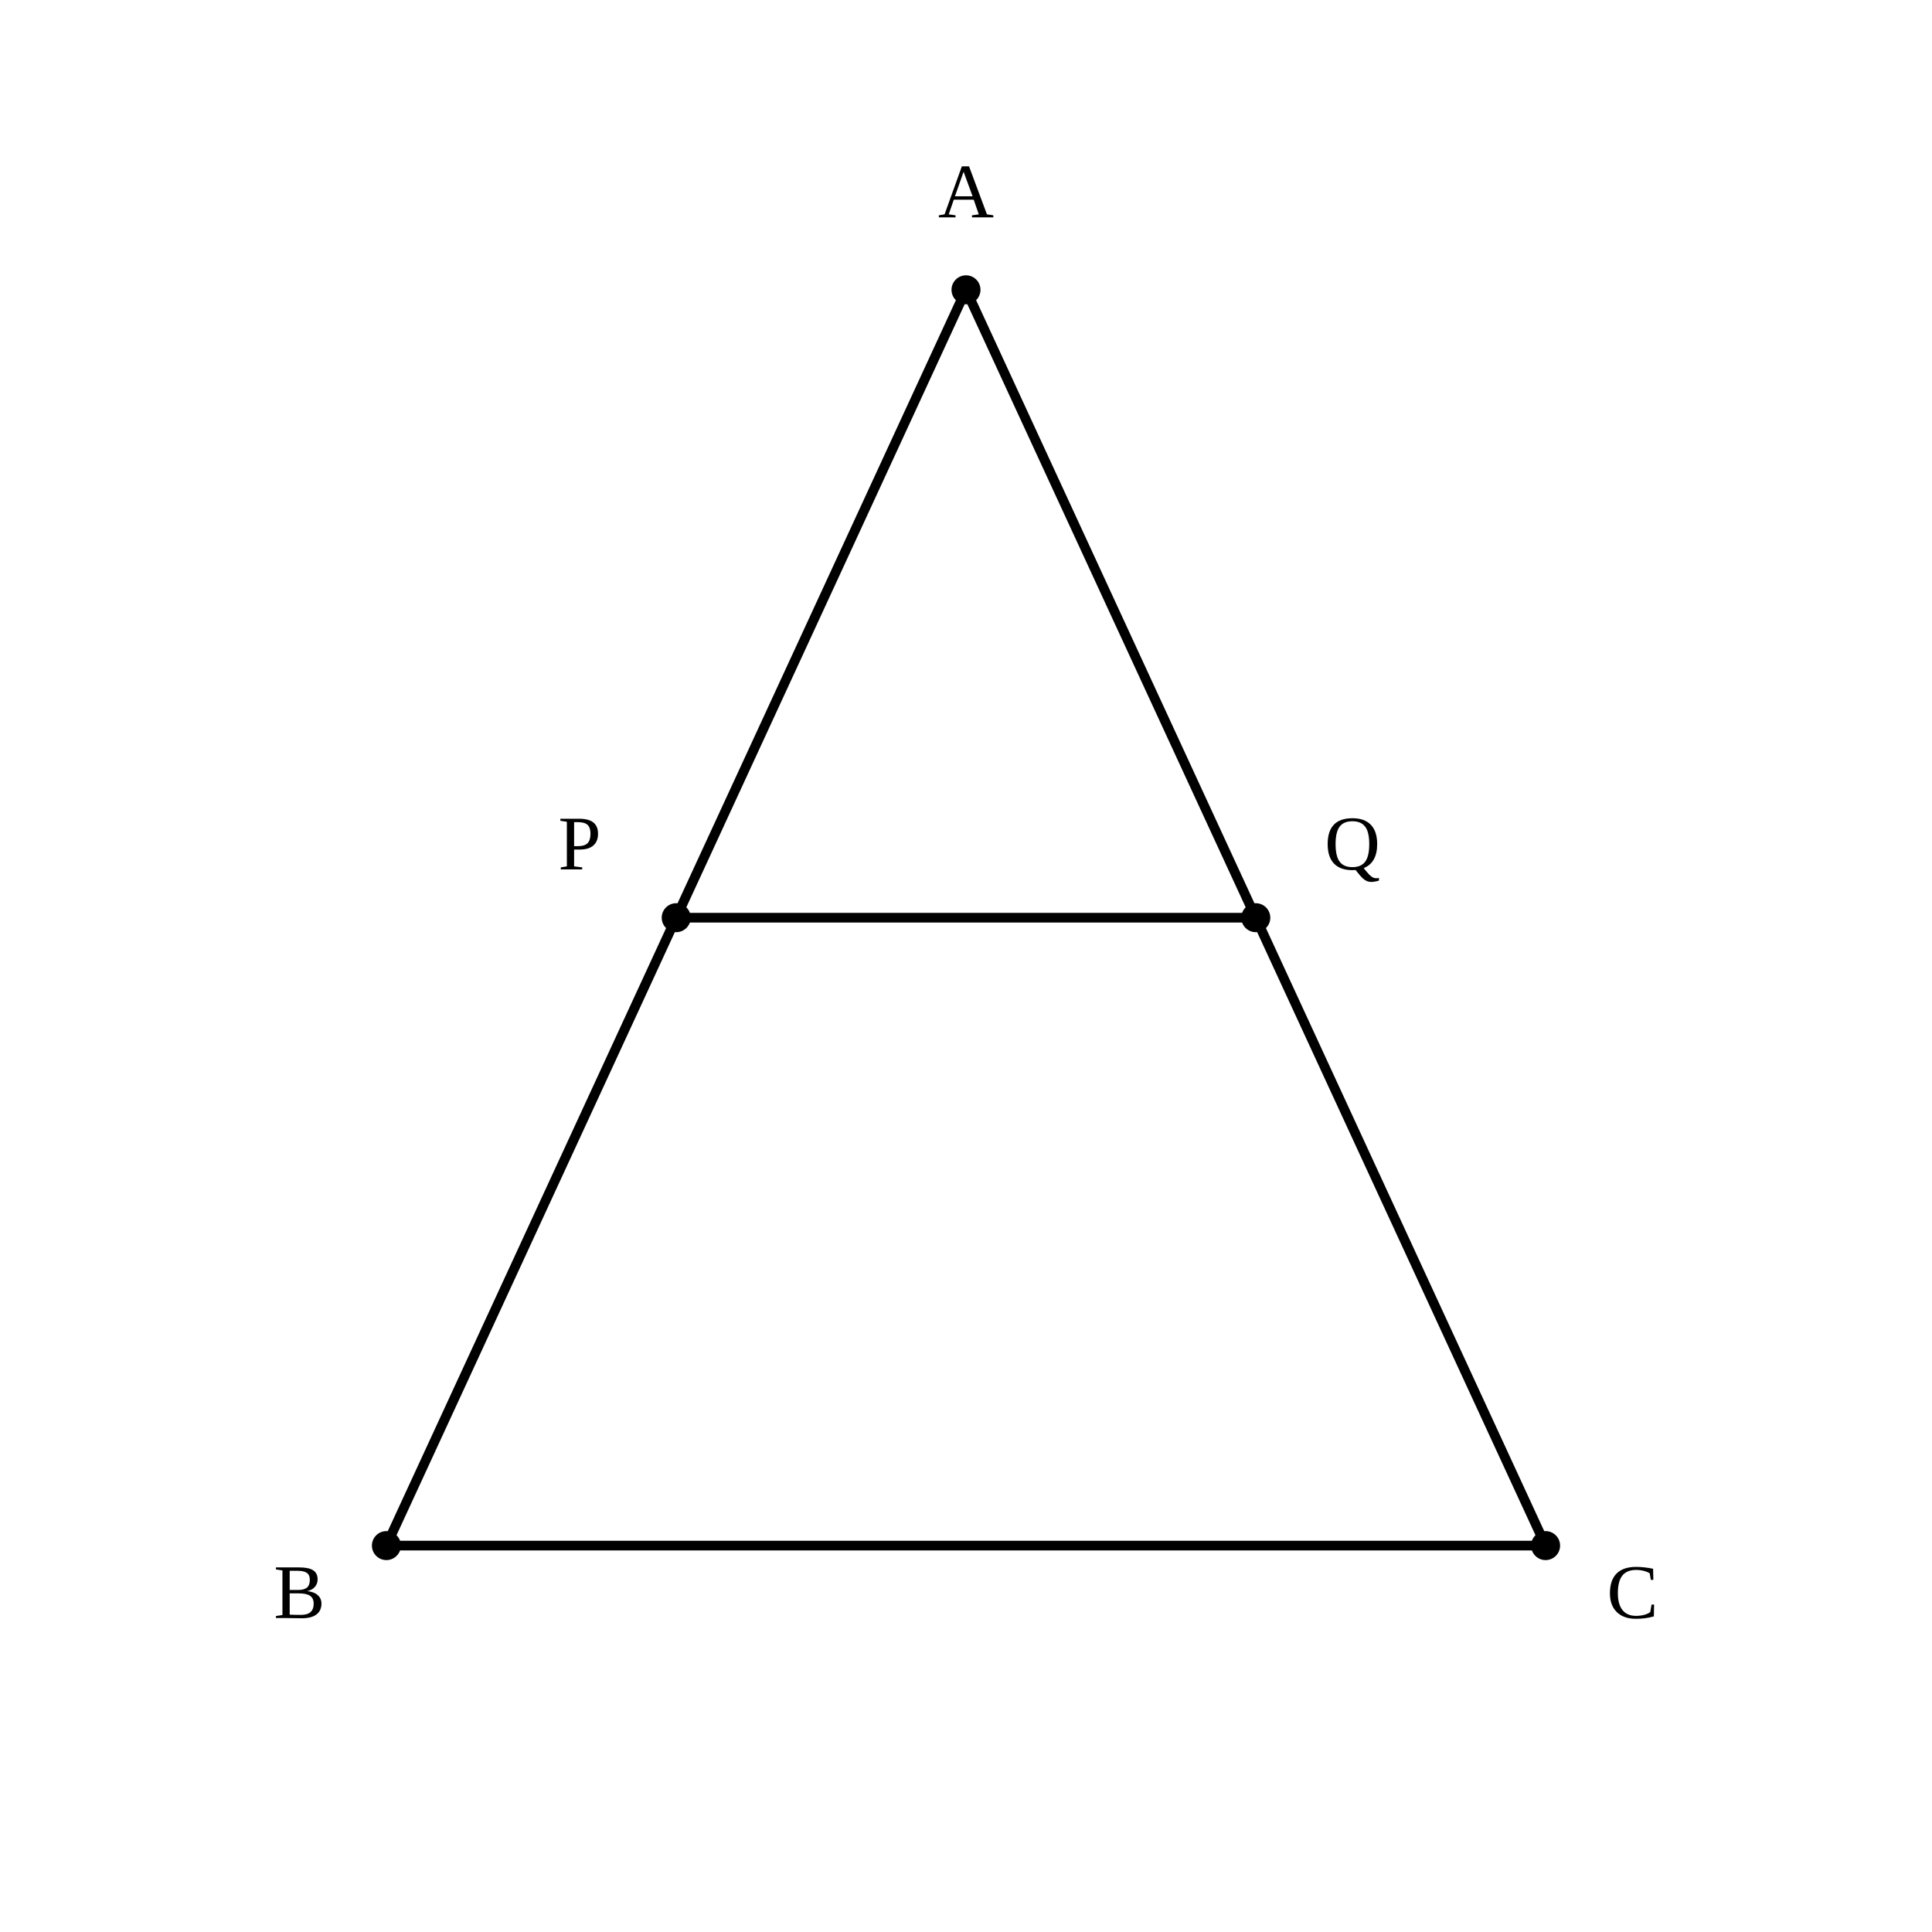
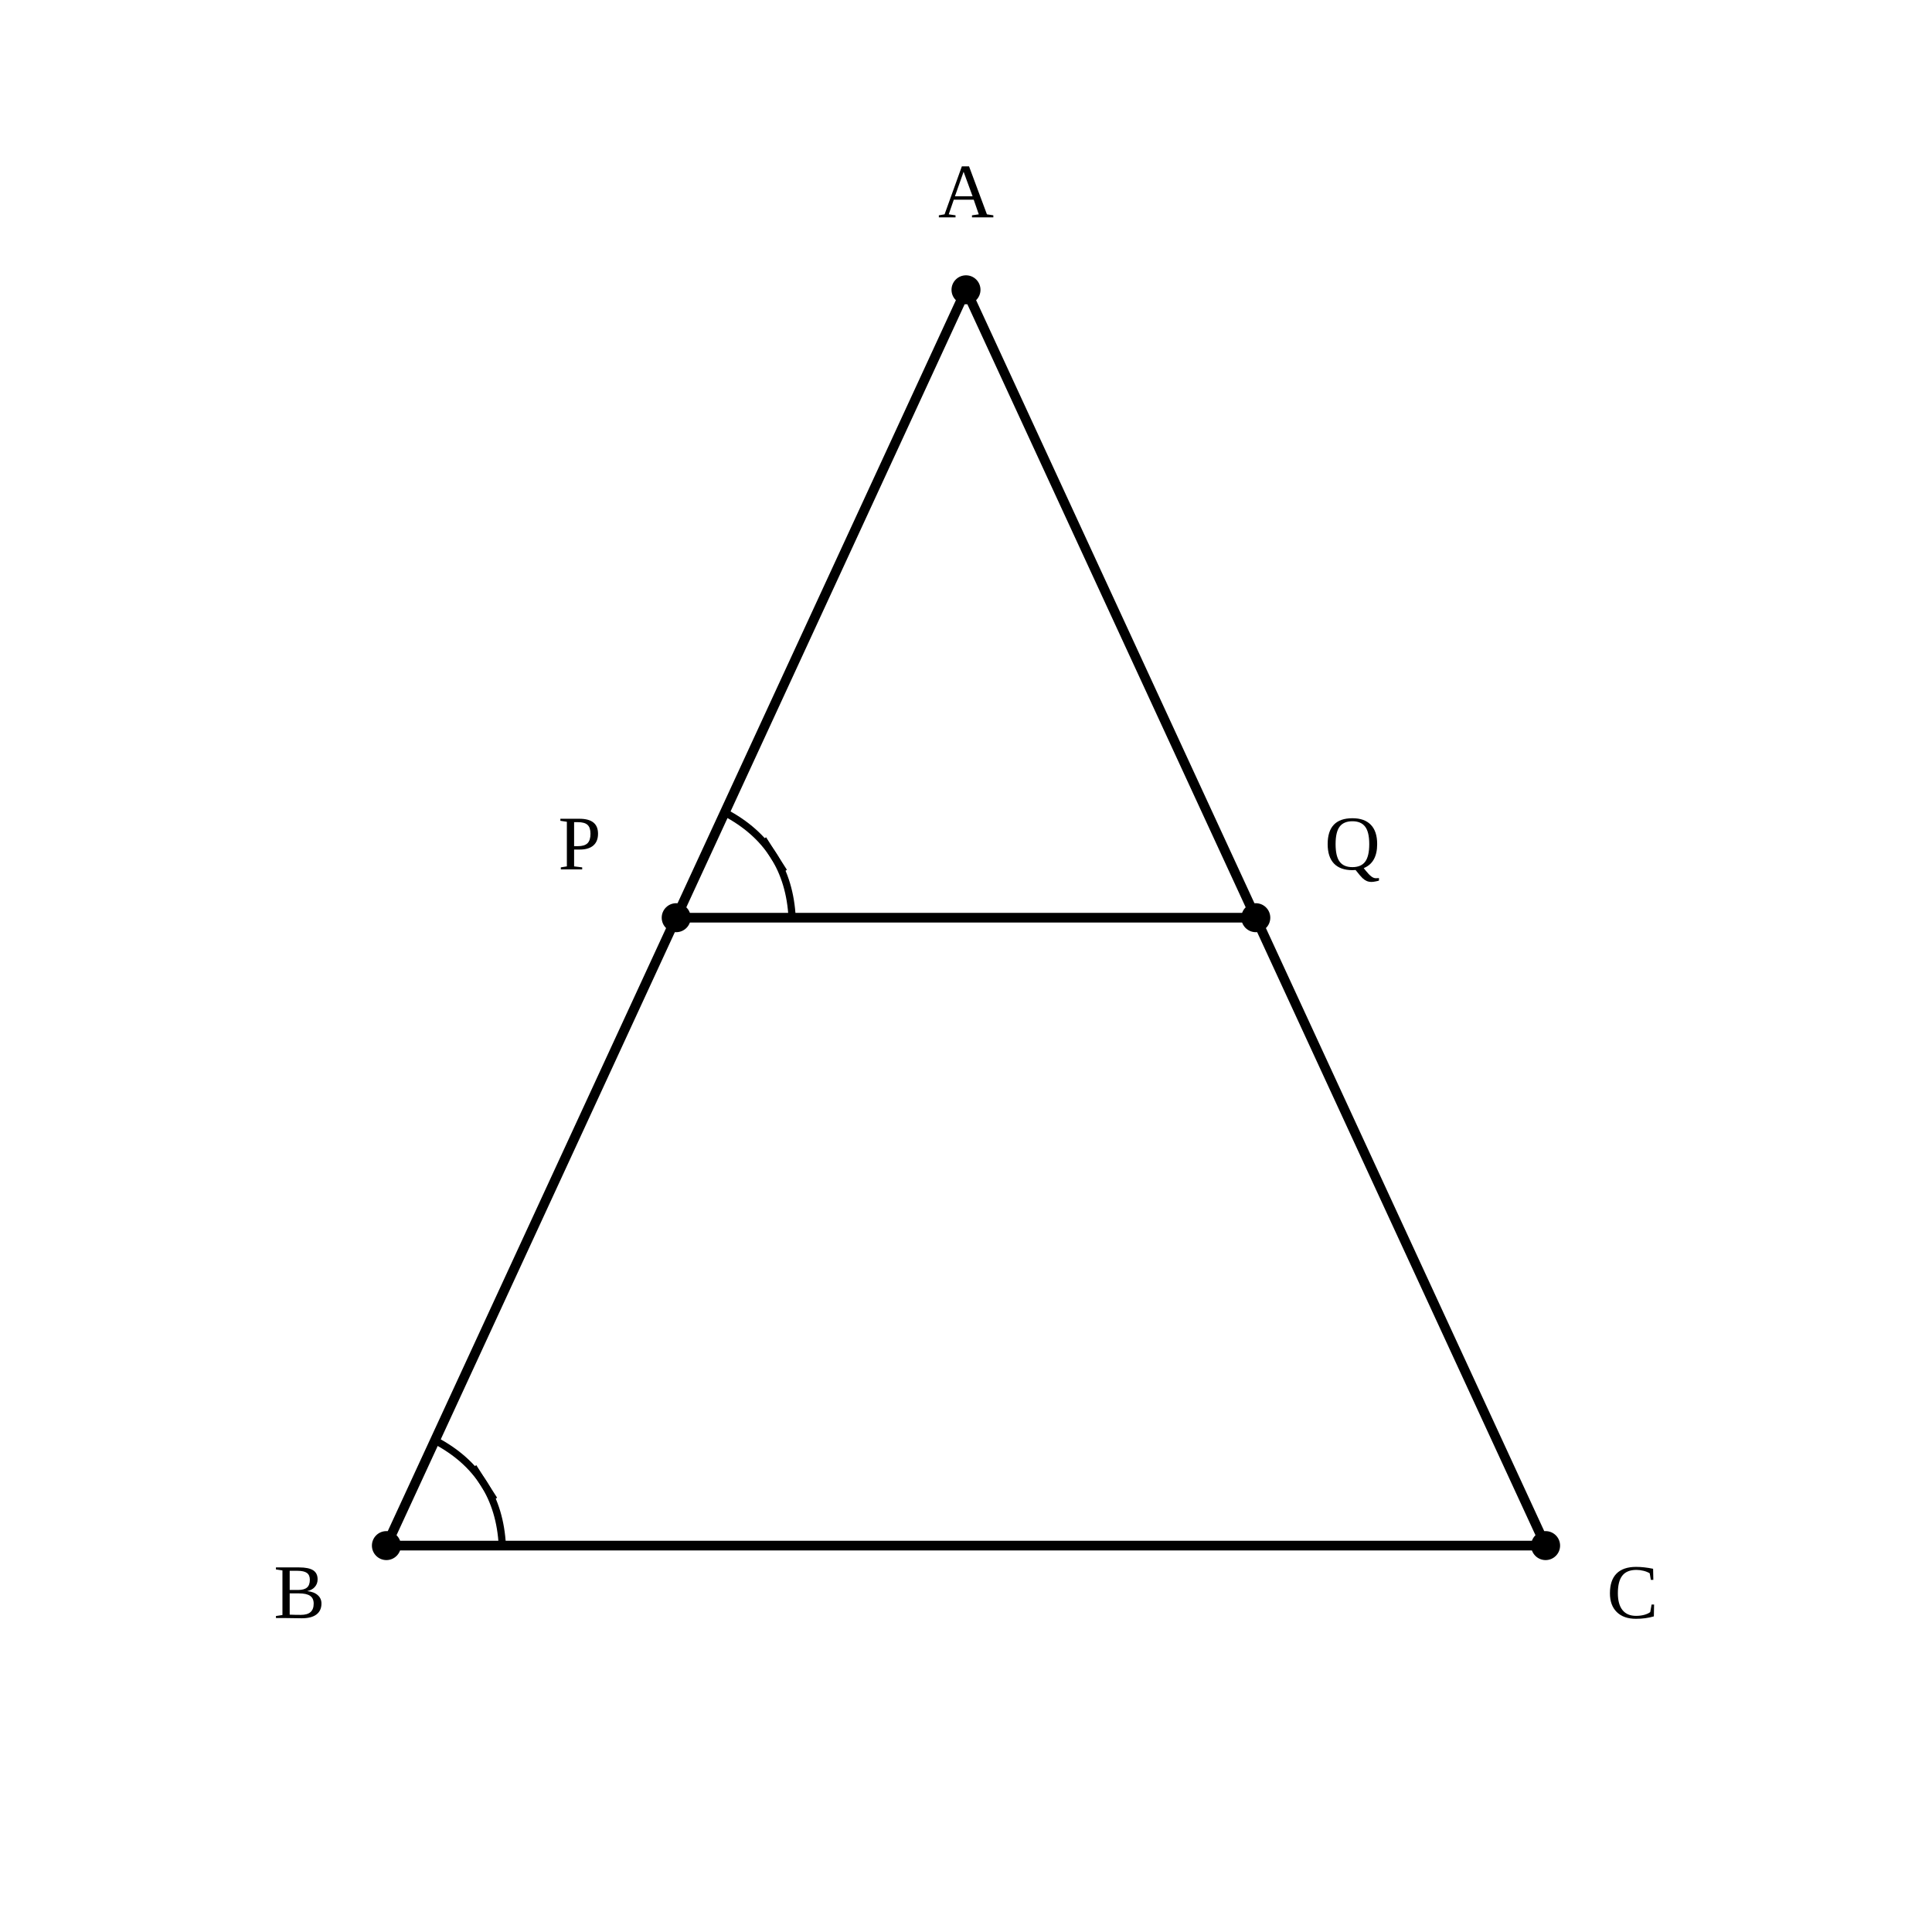
- <svg xmlns="http://www.w3.org/2000/svg" viewBox="0 0 400 400" role="img" aria-label="三角形ABCの辺AB、AC上の点P、QをPQがBCと平行になるようにとると、三角形APQと三角形ABCが相似になることを示す図">
+ <svg xmlns="http://www.w3.org/2000/svg" viewBox="0 0 400 400" role="img" aria-label="三角形ABCの辺AB、AC上の点P、QをPQがBCと平行になるようにとると、三角形APQと三角形ABCが相似になることを示す図。∠APQと∠ABCが同じ位置にある同位角であることを弧の印で示している">
  <polygon points="200,60 80,320 320,320" fill="none" stroke="currentColor" stroke-width="2" />
  <line x1="140" y1="190" x2="260" y2="190" stroke="currentColor" stroke-width="2" />
  <circle cx="200" cy="60" r="3" fill="currentColor" />
  <circle cx="80" cy="320" r="3" fill="currentColor" />
  <circle cx="320" cy="320" r="3" fill="currentColor" />
  <circle cx="140" cy="190" r="3" fill="currentColor" />
  <circle cx="260" cy="190" r="3" fill="currentColor" />
  <text x="200" y="45" font-size="16" text-anchor="middle" fill="currentColor">A</text>
  <text x="62" y="335" font-size="16" text-anchor="middle" fill="currentColor">B</text>
  <text x="338" y="335" font-size="16" text-anchor="middle" fill="currentColor">C</text>
  <text x="120" y="180" font-size="16" text-anchor="middle" fill="currentColor">P</text>
  <text x="280" y="180" font-size="16" text-anchor="middle" fill="currentColor">Q</text>
+   <path d="M150.06,168.21 Q163.24,175.13 164,190" fill="none" stroke="currentColor" stroke-width="1.5" />
+   <line x1="157.98" y1="173.75" x2="162.29" y2="180.49" stroke="currentColor" stroke-width="1.5" />
+   <path d="M90.06,298.21 Q103.24,305.13 104,320" fill="none" stroke="currentColor" stroke-width="1.5" />
+   <line x1="97.98" y1="303.75" x2="102.29" y2="310.49" stroke="currentColor" stroke-width="1.5" />
</svg>
